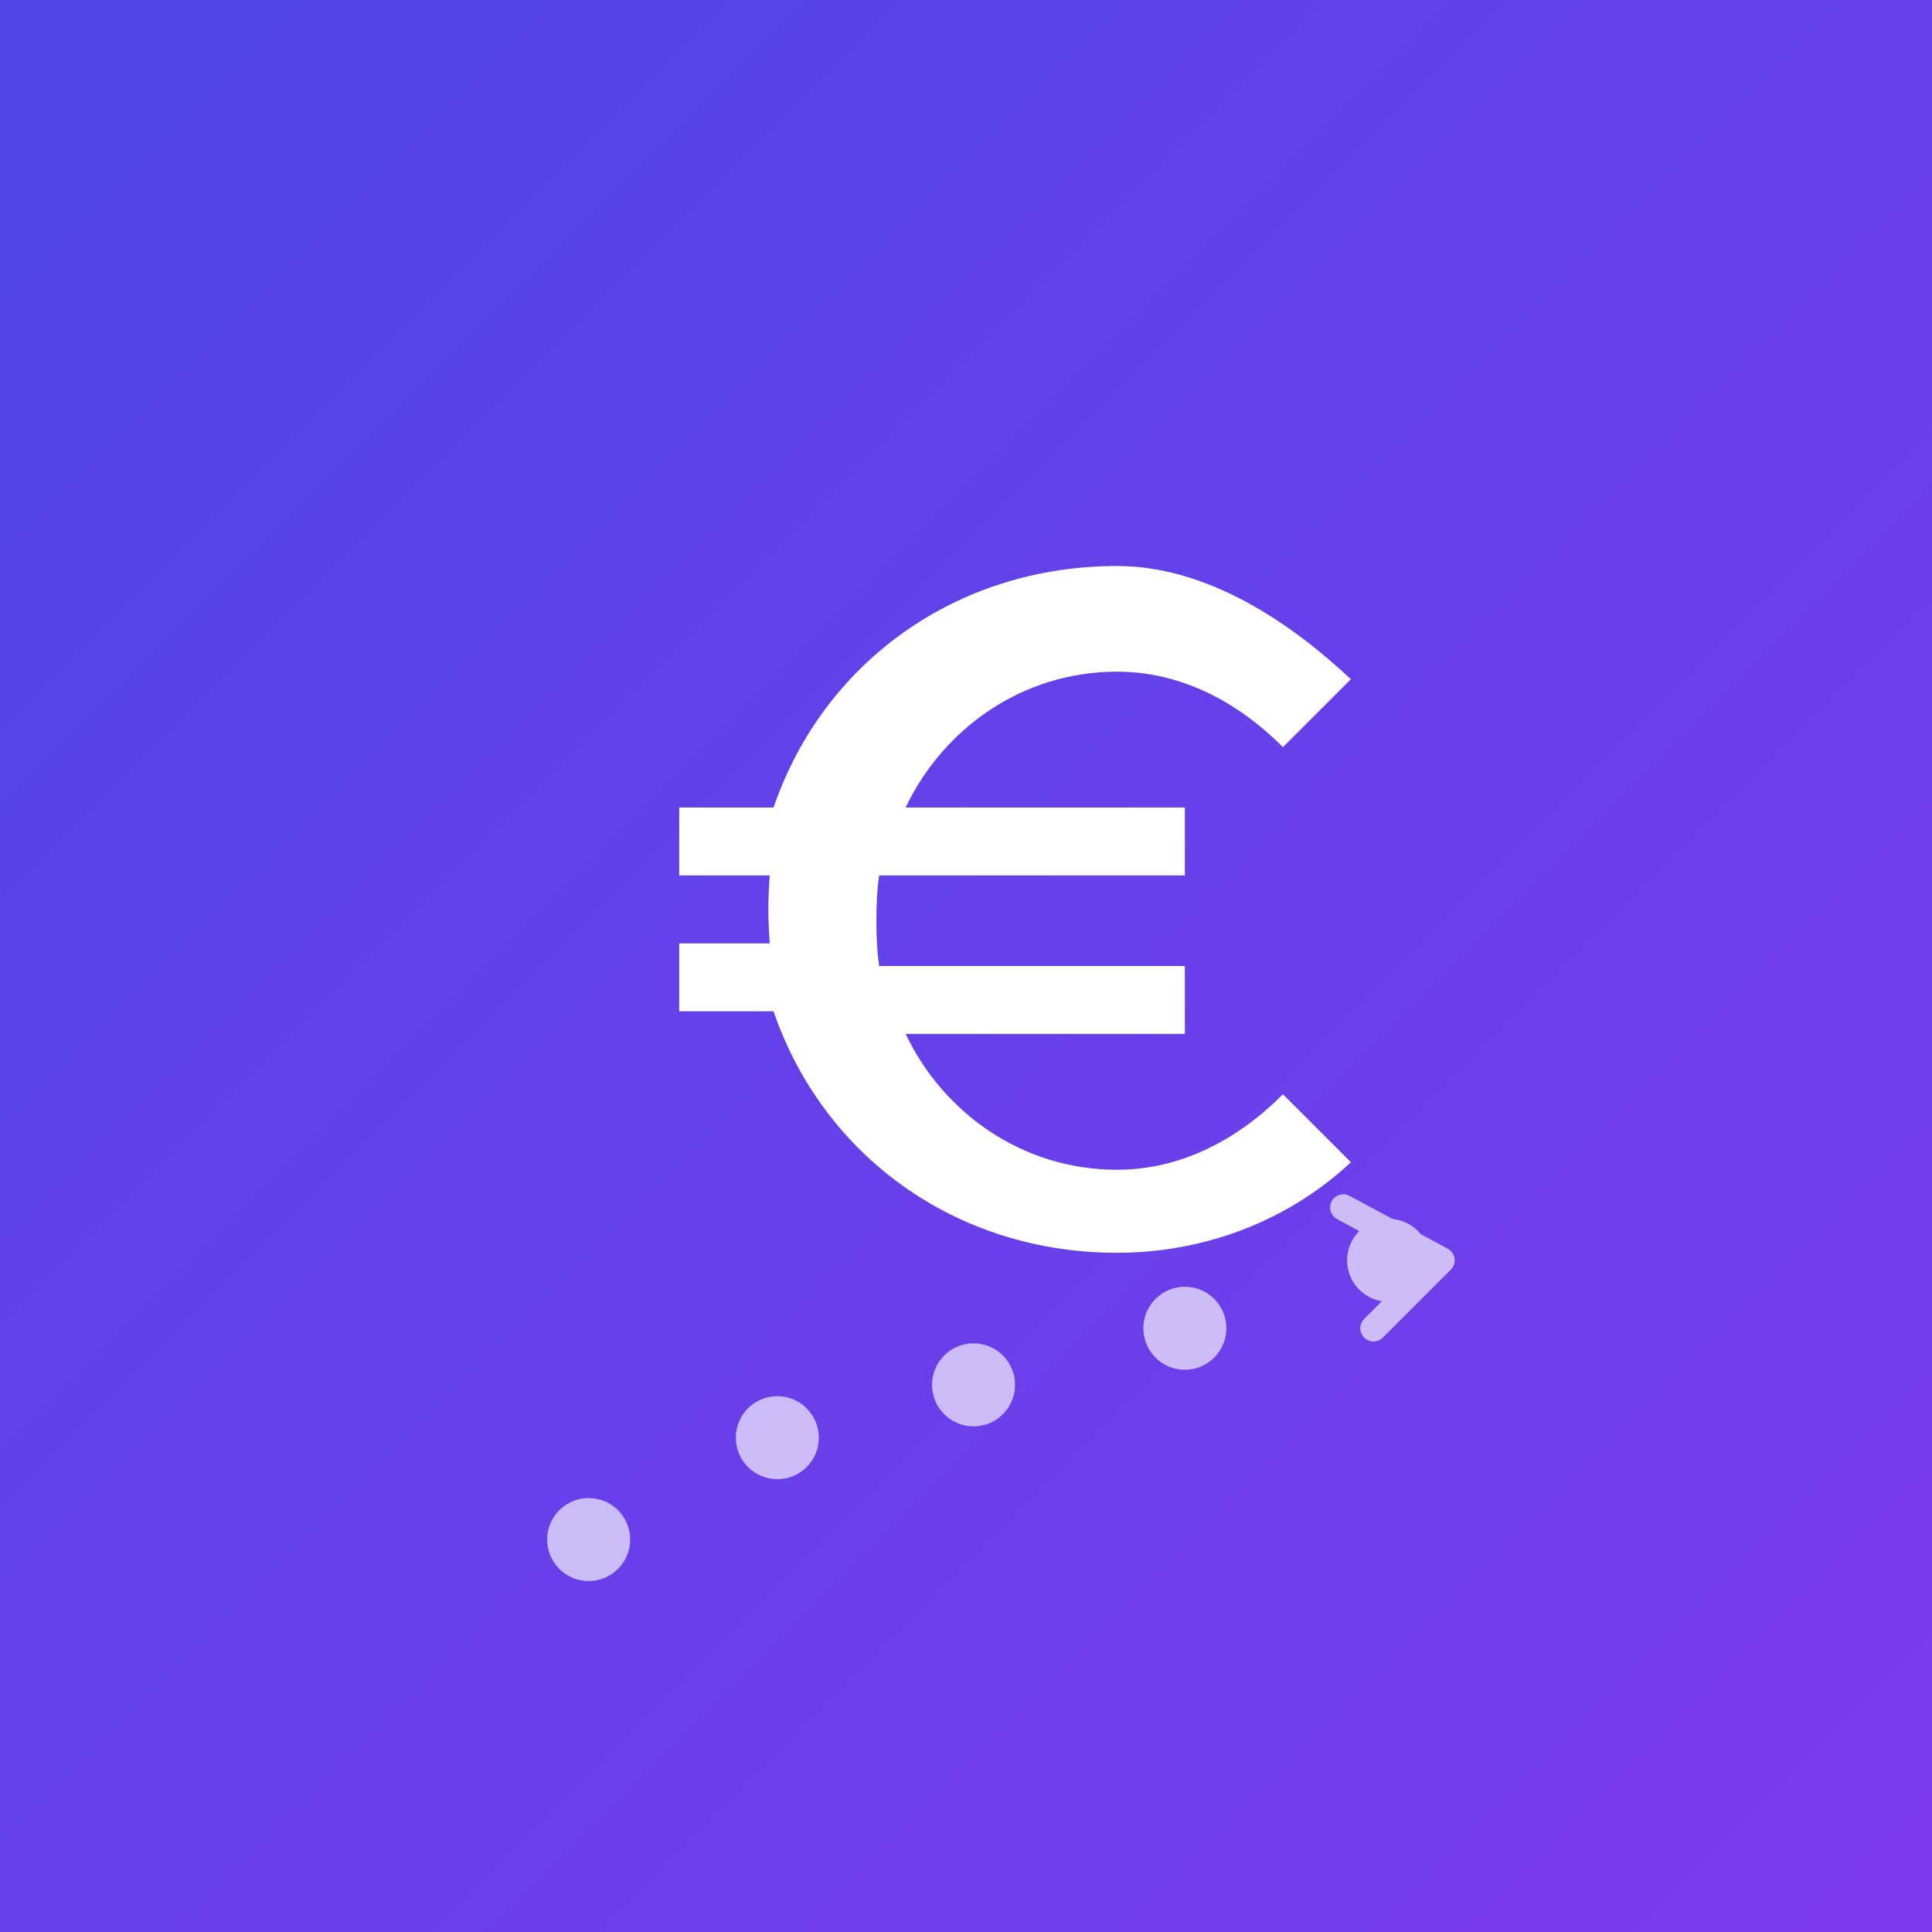
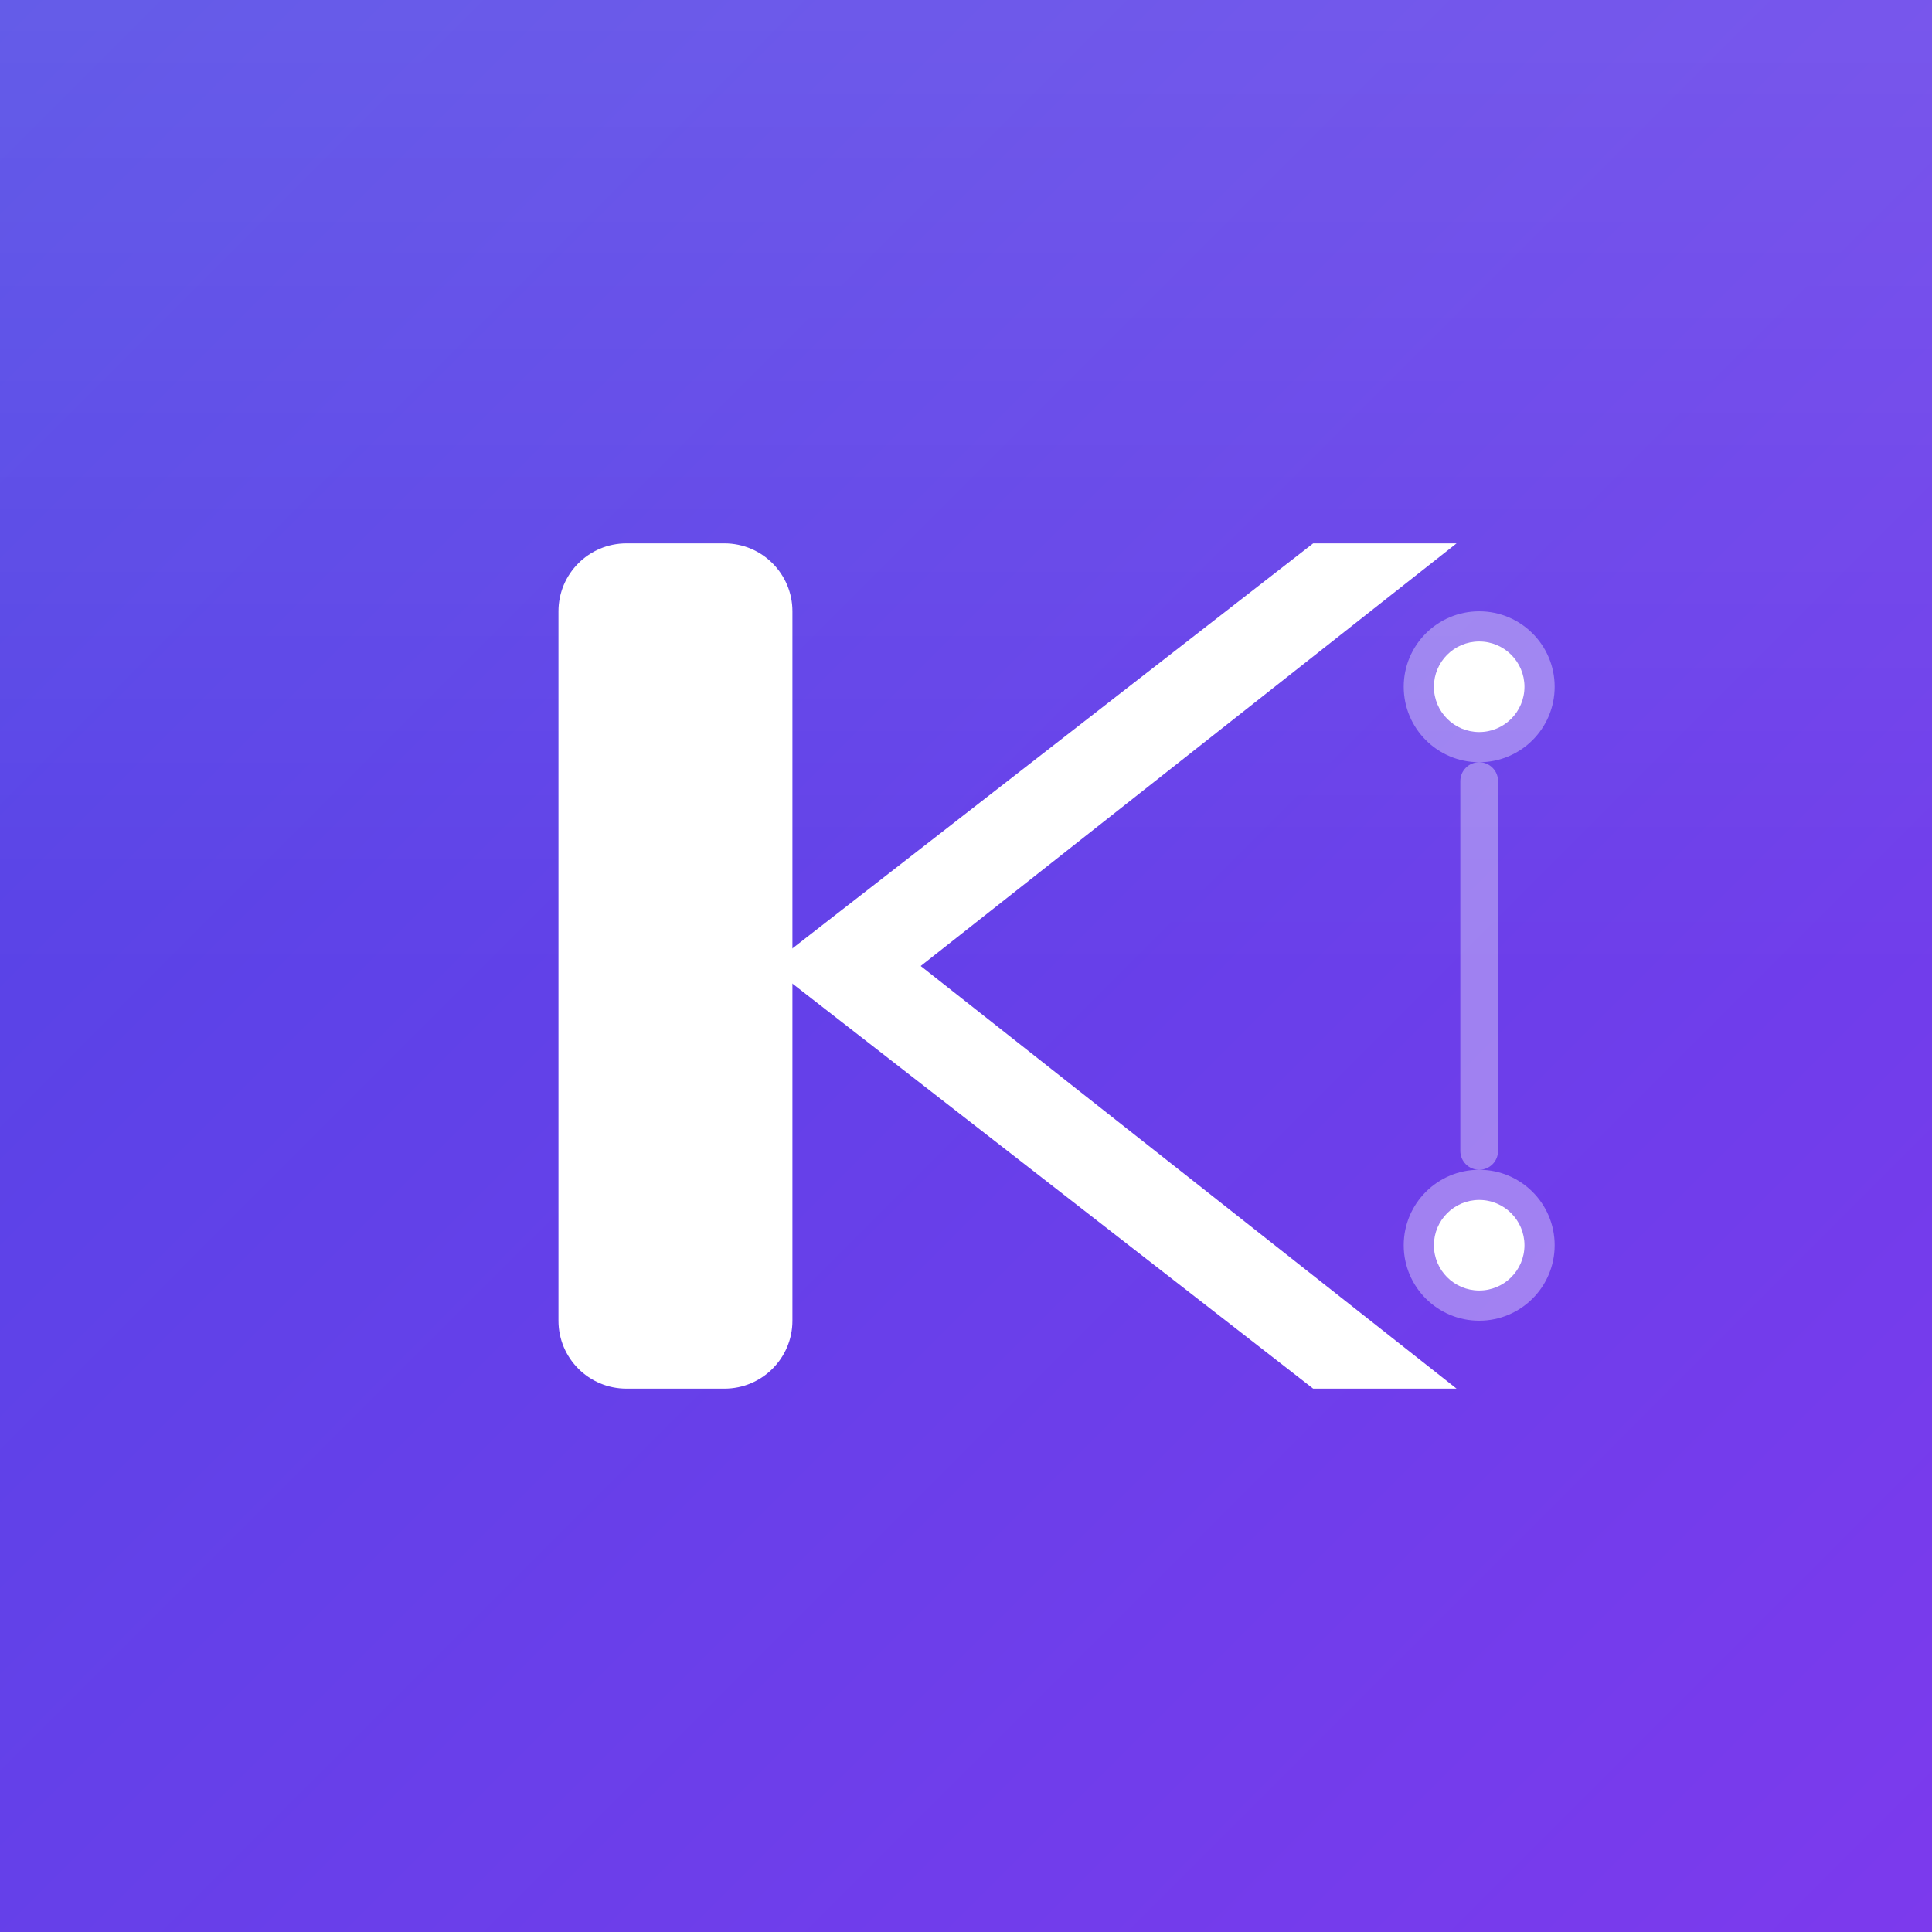
<svg xmlns="http://www.w3.org/2000/svg" viewBox="0 0 512 512">
  <defs>
    <linearGradient id="bg" x1="0" y1="0" x2="512" y2="512" gradientUnits="userSpaceOnUse">
      <stop offset="0%" stop-color="#4f46e5" />
      <stop offset="100%" stop-color="#7c3aed" />
    </linearGradient>
+     <linearGradient id="shine" x1="0" y1="0" x2="0" y2="1">
+       <stop offset="0%" stop-color="rgba(255,255,255,0.12)" />
+       <stop offset="100%" stop-color="rgba(255,255,255,0)" />
+     </linearGradient>
  </defs>
  <rect width="512" height="512" fill="url(#bg)" />
-   <path d="M296 150 C253 150 218 176 205 214 L180 214 L180 232 L204 232 C203.5 238 203.5 244 204 250 L180 250 L180 268 L205 268 C218 306 253 332 296 332 C320 332 342 323 358 308 L340 290 C328 302 313 310 296 310 C271 310 250 295 240 274 L314 274 L314 256 L233 256 C232 250 232 238 233 232 L314 232 L314 214 L240 214 C250 193 271 178 296 178 C313 178 328 186 340 198 L358 180 C342 165 320 150 296 150 Z" fill="white" />
-   <g opacity="0.65">
-     <circle cx="156" cy="408" r="11" fill="white" />
-     <circle cx="206" cy="381" r="11" fill="white" />
-     <circle cx="258" cy="367" r="11" fill="white" />
-     <circle cx="314" cy="352" r="11" fill="white" />
-     <circle cx="368" cy="334" r="11" fill="white" />
-     <path d="M356 320 L382 334 L364 352" stroke="white" stroke-width="7" fill="none" stroke-linecap="round" stroke-linejoin="round" />
-   </g>
+   <rect width="512" height="256" fill="url(#shine)" />
+   <rect x="148" y="144" width="62" height="224" rx="18" fill="white" />
+   <path d="M204 256 L348 144 L386 144 L244 256 Z" fill="white" />
+   <path d="M204 256 L348 368 L386 368 L244 256 Z" fill="white" />
+   <circle cx="392" cy="182" r="20" fill="rgba(255,255,255,0.35)" />
+   <circle cx="392" cy="182" r="12" fill="white" />
+   <rect x="387" y="202" width="10" height="108" rx="5" fill="rgba(255,255,255,0.35)" />
+   <circle cx="392" cy="330" r="20" fill="rgba(255,255,255,0.35)" />
+   <circle cx="392" cy="330" r="12" fill="white" />
</svg>
